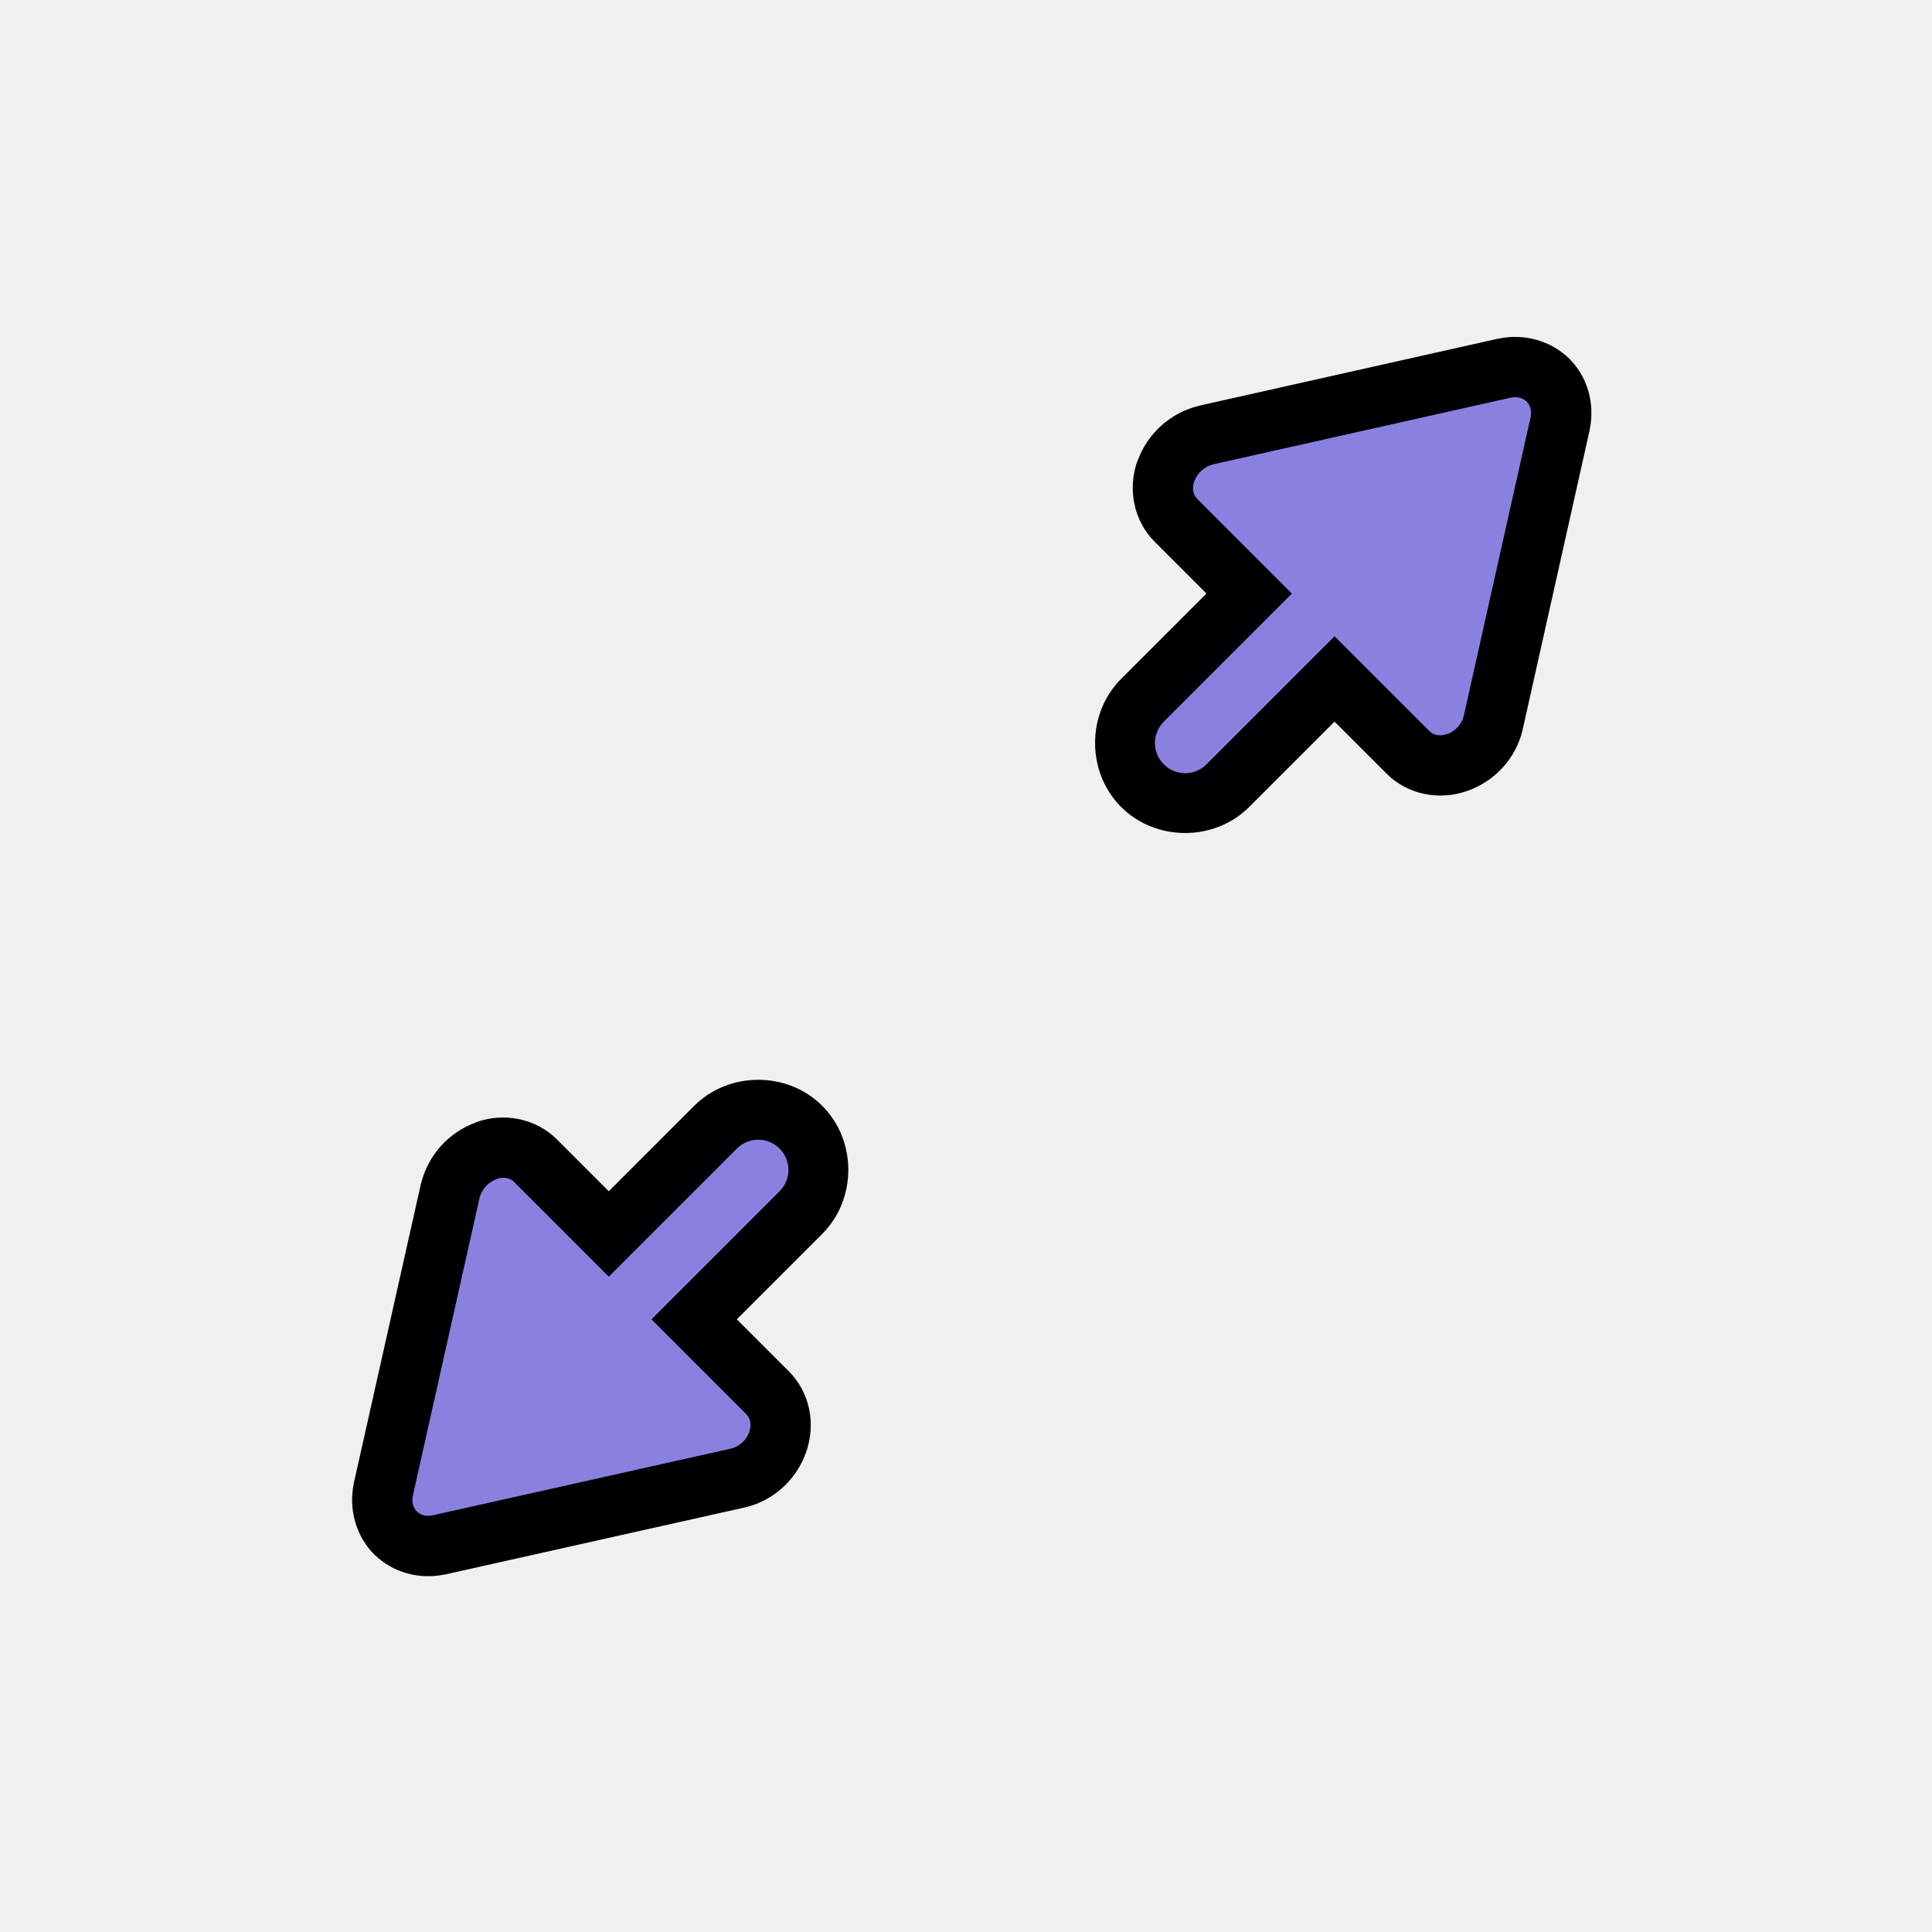
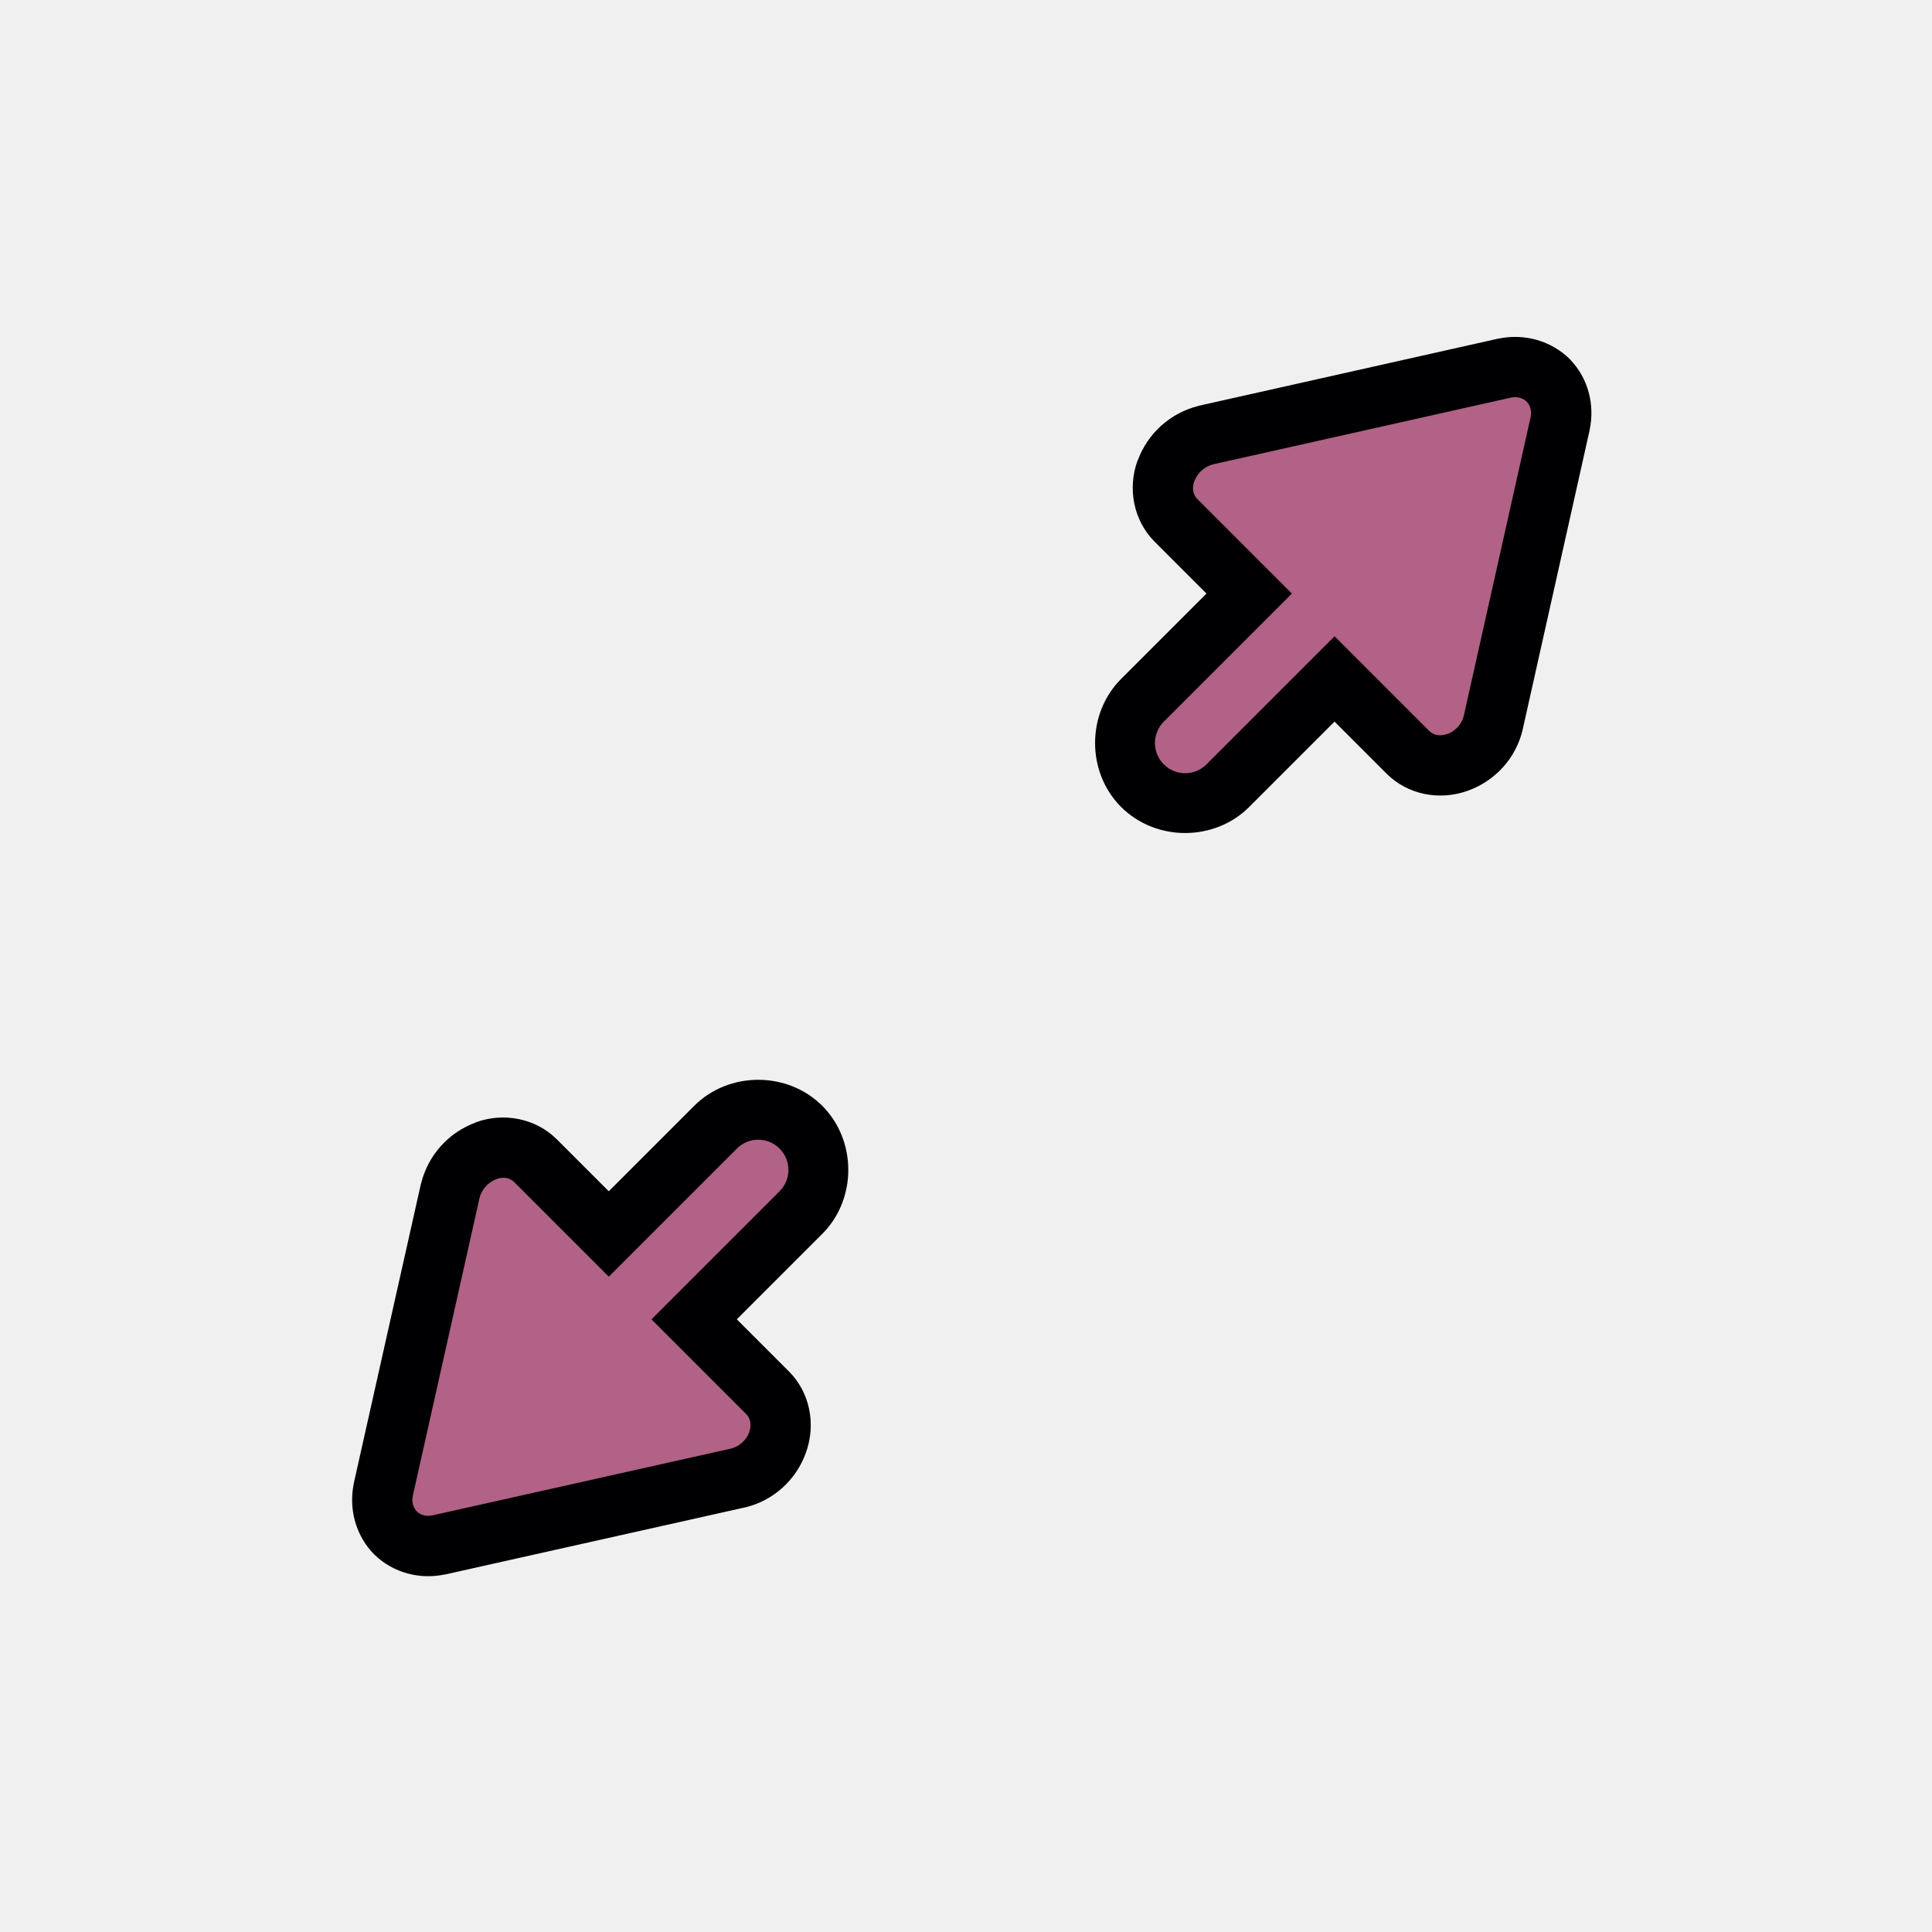
<svg xmlns="http://www.w3.org/2000/svg" width="32" height="32" version="1.1" viewBox="0 0 32 32" id="svg7946">
  <defs id="defs7950" />
  <g transform="translate(.16015 .09908)" id="g7944">
    <path d="m18.409 11.146c-0.575 0.575-0.575 1.546 0 2.121 0.575 0.575 1.546 0.575 2.121 0l2.828-2.828c0.575-0.575 0.575-1.546 0-2.121-0.575-0.575-1.546-0.575-2.121 0z" color="#000000" fill="#000003" fill-rule="evenodd" stroke-linecap="round" stroke-linejoin="round" style="-inkscape-stroke:none;paint-order:stroke markers fill" id="path7928" />
-     <path d="m25.679 6.914-1.107 4.96a0.82 0.876 45 0 1-0.592 0.655 0.781 0.834 45 0 1-0.823-0.17l-3.84-3.84a0.781 0.834 45 0 1-0.166-0.819 0.837 0.894 45 0 1 0.655-0.592l4.955-1.111a0.803 0.858 45 0 1 0.723 0.206 0.792 0.846 45 0 1 0.194 0.712z" color="#000000" fill="#fff" style="-inkscape-stroke:none;fill:#8a80e0;fill-opacity:1" id="path7930" />
+     <path d="m25.679 6.914-1.107 4.96a0.82 0.876 45 0 1-0.592 0.655 0.781 0.834 45 0 1-0.823-0.17l-3.84-3.84a0.781 0.834 45 0 1-0.166-0.819 0.837 0.894 45 0 1 0.655-0.592l4.955-1.111a0.803 0.858 45 0 1 0.723 0.206 0.792 0.846 45 0 1 0.194 0.712z" color="#000000" fill="#fff" style="-inkscape-stroke:none;fill:#b16286;fill-opacity:1" id="path7930" />
    <path d="m18.681 7.53c-0.168 0.462-0.068 0.99 0.282 1.342l3.841 3.841c0.351 0.353 0.88 0.453 1.344 0.286 0.456-0.161 0.8-0.54 0.912-1.011v-0.003l1.11-4.963-0.001-0.001c0.09-0.416-0.025-0.858-0.323-1.165l-0.005-0.006c-0.308-0.307-0.755-0.429-1.178-0.341h-0.005l-4.964 1.113-0.006 0.003c-0.465 0.116-0.841 0.455-1.005 0.906zm0.941 0.341c0.049-0.134 0.17-0.244 0.305-0.278l4.937-1.106c0.111-0.023 0.201 0.007 0.264 0.068 0.056 0.06 0.085 0.146 0.064 0.251l-0.001 0.001c-1.43e-4 6.817e-4 0.002 7.156e-4 0.001 0.001l-1.108 4.953c-0.032 0.13-0.139 0.251-0.269 0.297h-0.006c-0.124 0.045-0.23 0.016-0.297-0.051l-3.841-3.841c-0.066-0.067-0.095-0.172-0.05-0.296z" color="#000000" fill="#000003" style="-inkscape-stroke:none" id="path7932" />
-     <path d="m19.116 11.854 2.828-2.828c0.196-0.196 0.511-0.196 0.707 0 0.196 0.196 0.196 0.511 0 0.707l-2.828 2.828c-0.196 0.196-0.511 0.196-0.707 0-0.196-0.196-0.196-0.511 0-0.707z" color="#000000" fill="#fffffd" fill-rule="evenodd" stroke-linecap="round" stroke-linejoin="round" stroke-width="2" style="-inkscape-stroke:none;paint-order:stroke markers fill;fill:#8a80e0;fill-opacity:1" id="path7934" />
+     <path d="m19.116 11.854 2.828-2.828c0.196-0.196 0.511-0.196 0.707 0 0.196 0.196 0.196 0.511 0 0.707l-2.828 2.828c-0.196 0.196-0.511 0.196-0.707 0-0.196-0.196-0.196-0.511 0-0.707z" color="#000000" fill="#fffffd" fill-rule="evenodd" stroke-linecap="round" stroke-linejoin="round" stroke-width="2" style="-inkscape-stroke:none;paint-order:stroke markers fill;fill:#b16286;fill-opacity:1" id="path7934" />
    <path d="m11.338 18.217c0.575-0.575 1.546-0.575 2.121 0 0.575 0.575 0.575 1.546 0 2.121l-2.828 2.828c-0.575 0.575-1.546 0.575-2.121 0-0.575-0.575-0.575-1.546 0-2.121z" color="#000000" fill="#000003" fill-rule="evenodd" stroke-linecap="round" stroke-linejoin="round" style="-inkscape-stroke:none;paint-order:stroke markers fill" id="path7936" />
-     <path d="m 7.105,25.488 4.96,-1.107 a 0.82,0.876 45 0 0 0.655,-0.592 0.781,0.834 45 0 0 -0.17,-0.823 l -3.84,-3.84 a 0.781,0.834 45 0 0 -0.819,-0.166 0.837,0.894 45 0 0 -0.592,0.655 l -1.111,4.955 a 0.803,0.858 45 0 0 0.206,0.723 0.792,0.846 45 0 0 0.712,0.194 z" color="#000000" fill="#ffffff" style="display:inline;-inkscape-stroke:none;fill:#8a80e0;fill-opacity:1" id="path7938" />
+     <path d="m 7.105,25.488 4.96,-1.107 a 0.82,0.876 45 0 0 0.655,-0.592 0.781,0.834 45 0 0 -0.17,-0.823 l -3.84,-3.84 a 0.781,0.834 45 0 0 -0.819,-0.166 0.837,0.894 45 0 0 -0.592,0.655 l -1.111,4.955 a 0.803,0.858 45 0 0 0.206,0.723 0.792,0.846 45 0 0 0.712,0.194 z" color="#000000" fill="#ffffff" style="display:inline;-inkscape-stroke:none;fill:#b16286;fill-opacity:1" id="path7938" />
    <path d="m7.721 18.49c0.462-0.168 0.99-0.068 1.342 0.282l3.841 3.841c0.353 0.351 0.453 0.88 0.286 1.344-0.161 0.456-0.54 0.8-1.011 0.912h-0.003l-4.963 1.11-0.001-0.001c-0.416 0.09-0.858-0.025-1.165-0.323l-0.006-0.005c-0.308-0.308-0.429-0.755-0.341-1.178v-0.005l1.113-4.964 0.003-0.006c0.116-0.465 0.455-0.841 0.906-1.005zm0.341 0.941c-0.134 0.049-0.244 0.17-0.278 0.305l-1.106 4.937c-0.023 0.111 0.007 0.201 0.068 0.264 0.06 0.056 0.146 0.085 0.251 0.064l0.001-0.001c6.81e-4 -1.43e-4 7.15e-4 0.002 0.001 0.001l4.953-1.108c0.13-0.032 0.251-0.139 0.297-0.269v-0.006c0.045-0.124 0.016-0.23-0.051-0.297l-3.841-3.841c-0.067-0.066-0.172-0.095-0.296-0.05z" color="#000000" fill="#000003" style="-inkscape-stroke:none" id="path7940" />
-     <path d="m12.045 18.925-2.828 2.828c-0.196 0.196-0.196 0.511 0 0.707 0.196 0.196 0.511 0.196 0.707 0l2.828-2.828c0.196-0.196 0.196-0.511 0-0.707-0.196-0.196-0.511-0.196-0.707 0z" color="#000000" fill="#fffffd" fill-rule="evenodd" stroke-linecap="round" stroke-linejoin="round" stroke-width="2" style="-inkscape-stroke:none;paint-order:stroke markers fill;fill:#8a80e0;fill-opacity:1" id="path7942" />
+     <path d="m12.045 18.925-2.828 2.828c-0.196 0.196-0.196 0.511 0 0.707 0.196 0.196 0.511 0.196 0.707 0l2.828-2.828c0.196-0.196 0.196-0.511 0-0.707-0.196-0.196-0.511-0.196-0.707 0z" color="#000000" fill="#fffffd" fill-rule="evenodd" stroke-linecap="round" stroke-linejoin="round" stroke-width="2" style="-inkscape-stroke:none;paint-order:stroke markers fill;fill:#b16286;fill-opacity:1" id="path7942" />
  </g>
</svg>
